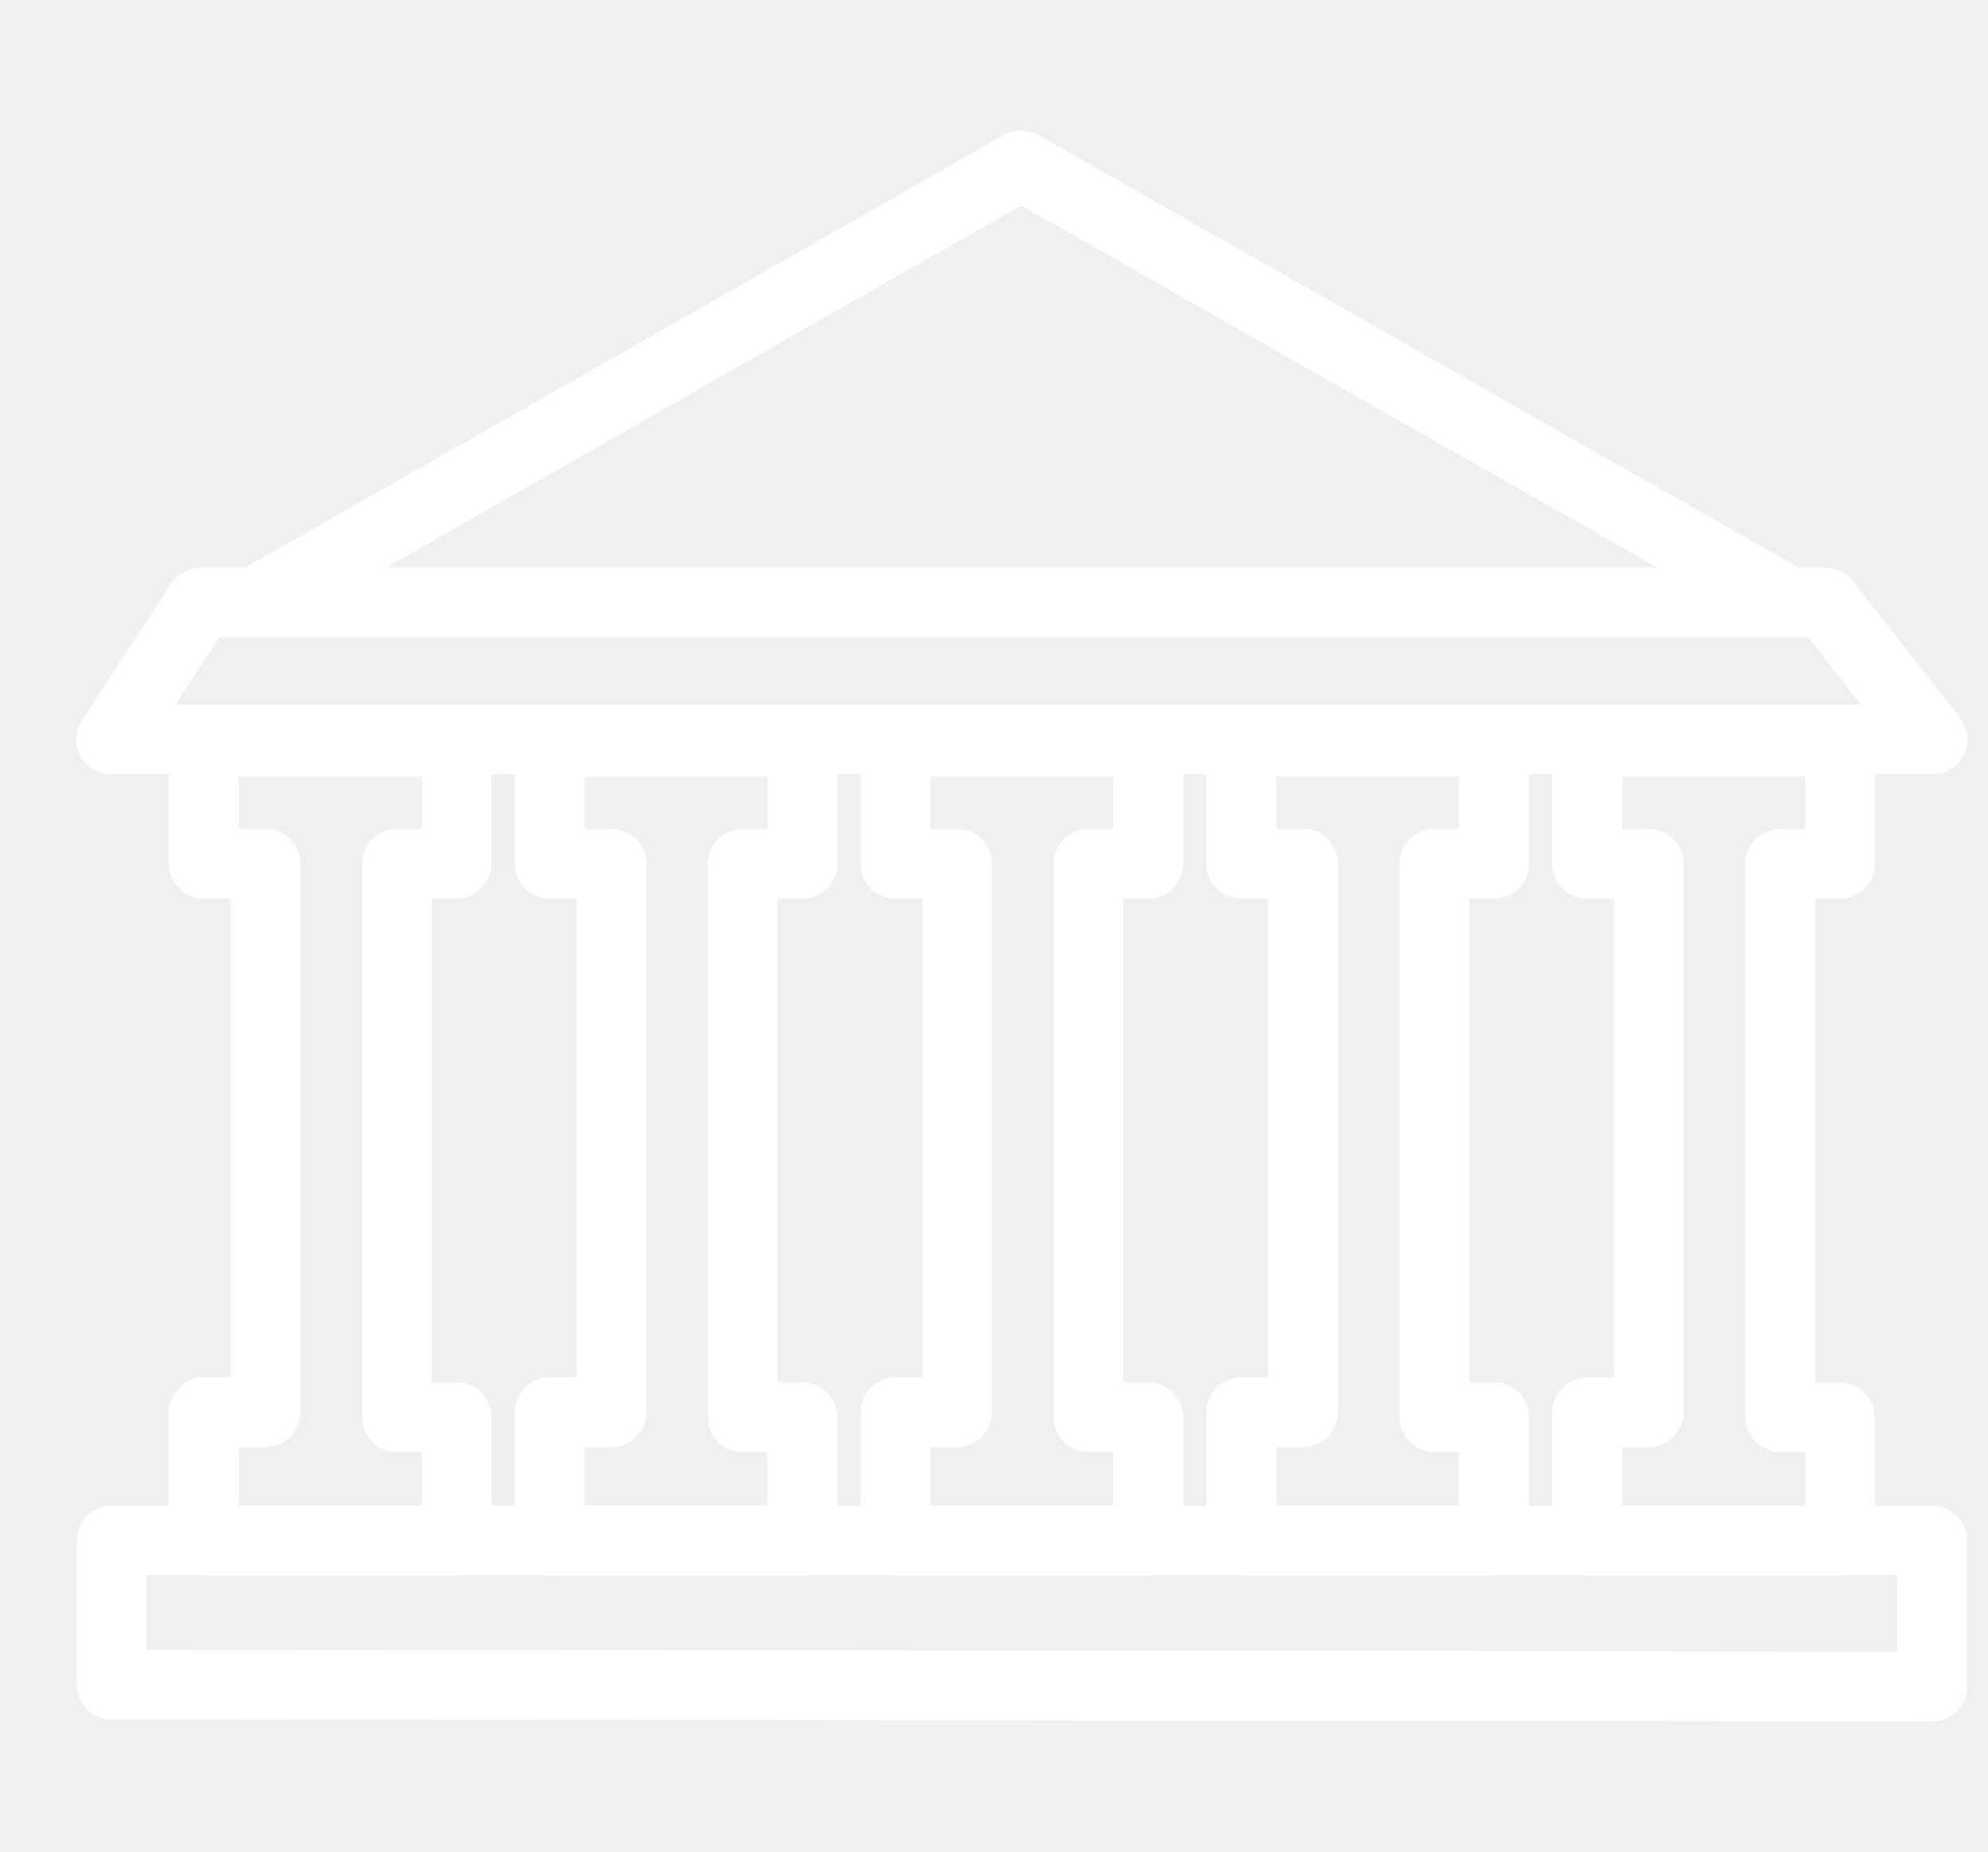
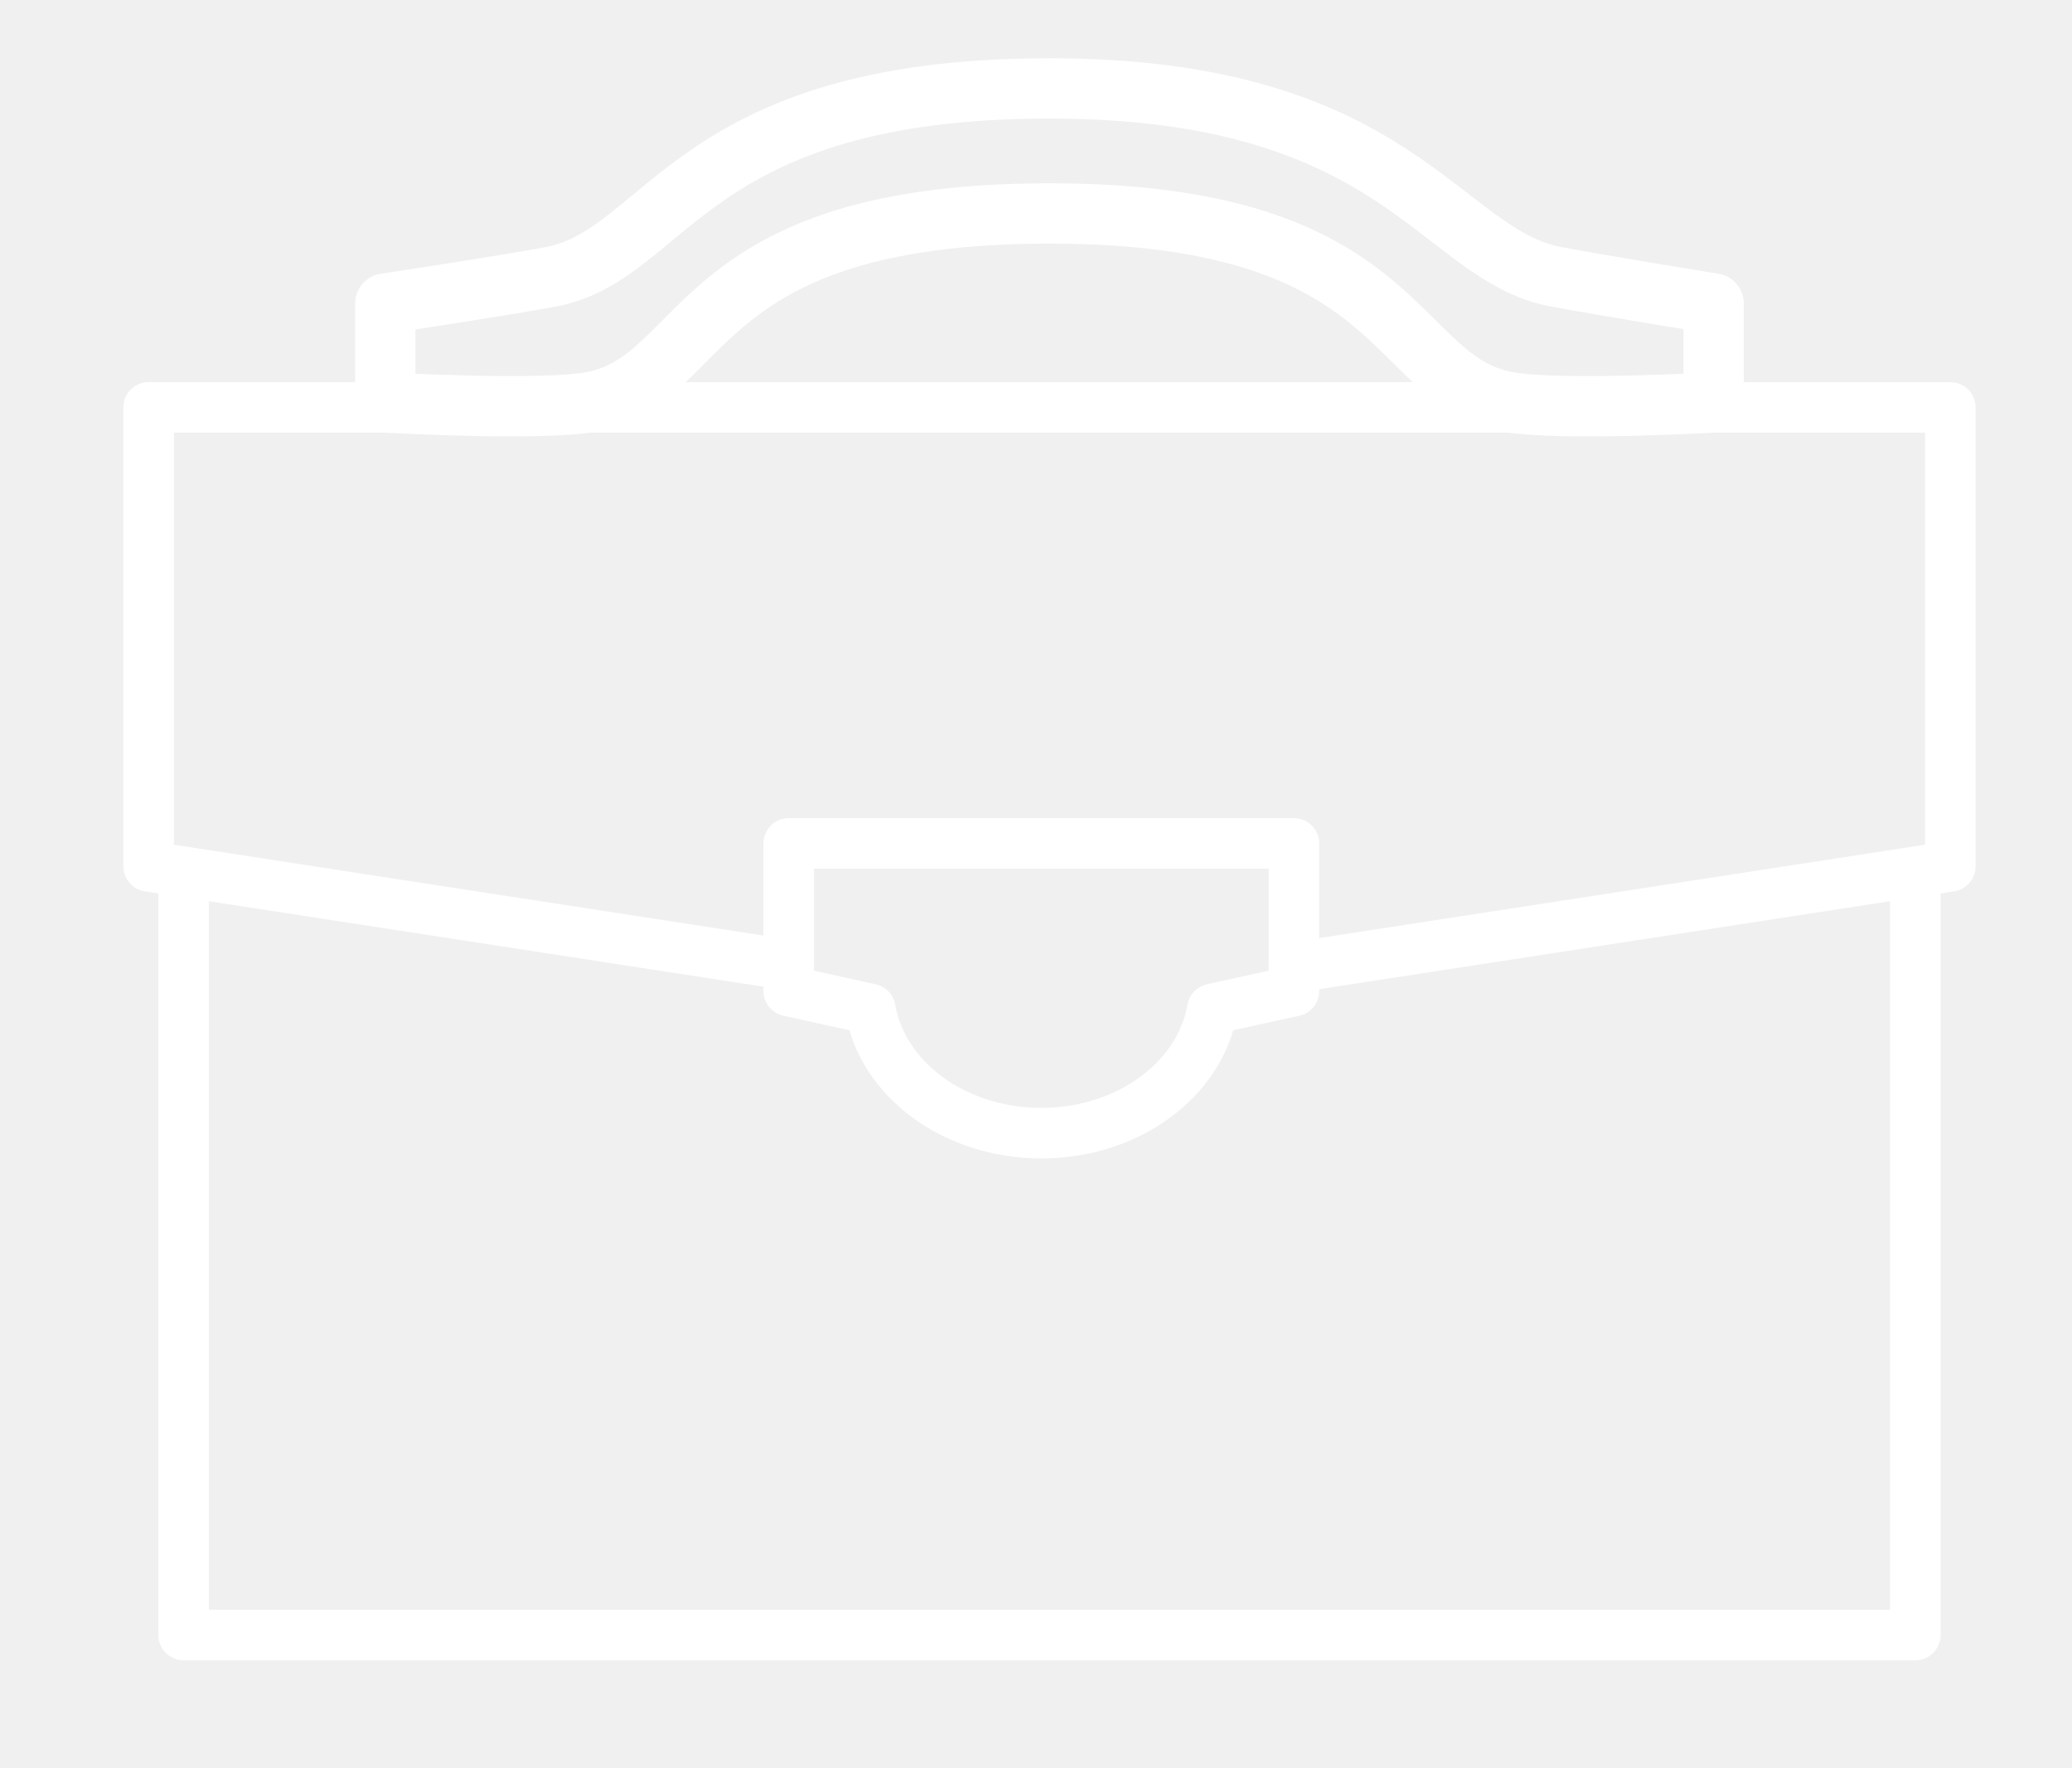
- <svg xmlns="http://www.w3.org/2000/svg" version="1.1" id="Layer_2" x="0px" y="0px" width="884px" height="823.458px" viewBox="0 0 884 823.458" enable-background="new 0 0 884 823.458" xml:space="preserve">
-   <polygon fill="none" stroke="#FFFFFF" stroke-width="31" stroke-linecap="round" stroke-linejoin="round" stroke-miterlimit="10" points="  89.147,267.901 811.611,267.901 859.399,328.809 49.404,328.809 " />
-   <polyline fill="none" stroke="#FFFFFF" stroke-width="31" stroke-linecap="round" stroke-linejoin="round" stroke-miterlimit="10" points="  118.417,264.901 454.041,73.513 790.385,264.901 " />
-   <polygon fill="none" stroke="#FFFFFF" stroke-width="31" stroke-linecap="round" stroke-linejoin="round" stroke-miterlimit="10" points="  49.626,749.077 49.626,685.018 859.176,685.018 859.176,749.946 " />
-   <g>
-     <polygon fill="none" stroke="#FFFFFF" stroke-width="31" stroke-linecap="round" stroke-linejoin="round" stroke-miterlimit="10" points="   90.634,329.809 90.634,384.084 118.096,384.084 118.096,627.95 90.634,627.95 90.634,685.018 203.05,685.018 203.05,630.2    176.496,630.2 176.496,384.084 203.05,384.084 203.05,329.809  " />
-     <polygon fill="none" stroke="#FFFFFF" stroke-width="31" stroke-linecap="round" stroke-linejoin="round" stroke-miterlimit="10" points="   244.414,329.809 244.414,384.084 271.876,384.084 271.876,627.95 244.414,627.95 244.414,685.018 356.83,685.018 356.83,630.2    330.275,630.2 330.275,384.084 356.83,384.084 356.83,329.809  " />
-     <polygon fill="none" stroke="#FFFFFF" stroke-width="31" stroke-linecap="round" stroke-linejoin="round" stroke-miterlimit="10" points="   398.193,329.809 398.193,384.084 425.655,384.084 425.655,627.95 398.193,627.95 398.193,685.018 510.609,685.018 510.609,630.2    484.056,630.2 484.056,384.084 510.609,384.084 510.609,329.809  " />
-     <polygon fill="none" stroke="#FFFFFF" stroke-width="31" stroke-linecap="round" stroke-linejoin="round" stroke-miterlimit="10" points="   551.974,329.809 551.974,384.084 579.435,384.084 579.435,627.95 551.974,627.95 551.974,685.018 664.39,685.018 664.39,630.2    637.835,630.2 637.835,384.084 664.39,384.084 664.39,329.809  " />
-     <polygon fill="none" stroke="#FFFFFF" stroke-width="31" stroke-linecap="round" stroke-linejoin="round" stroke-miterlimit="10" points="   705.753,329.809 705.753,384.084 733.214,384.084 733.214,627.95 705.753,627.95 705.753,685.018 818.169,685.018 818.169,630.2    791.614,630.2 791.614,384.084 818.169,384.084 818.169,329.809  " />
+ <svg xmlns="http://www.w3.org/2000/svg" version="1.1" id="Layer_1" x="0px" y="0px" width="1271.5px" height="1084.5px" viewBox="0 0 1271.5 1084.5" enable-background="new 0 0 1271.5 1084.5" xml:space="preserve">
+   <g id="Layer_2">
+     <polyline fill="none" stroke="#FFFFFF" stroke-width="31" stroke-linecap="round" stroke-linejoin="round" stroke-miterlimit="10" points="   1175.363,536.608 1175.363,1003.25 112.677,1003.25 112.677,536.608  " />
+     <path fill="none" stroke="#FFFFFF" stroke-width="37" stroke-linecap="round" stroke-linejoin="round" stroke-miterlimit="10" d="   M644.02,130.967c-221.268,0-209.2,102.217-280.974,115.6c-31.115,5.802-126.604,0.4-126.604,0.4V186.25   c0,0,70.489-10.599,101.604-16.401C409.816,156.466,422.351,54.25,644.02,54.25c214.811,0,239.204,102.216,310.979,115.599   c31.115,5.802,96.604,16.401,96.604,16.401v60.717c0,0-95.485,5.402-126.604-0.4C853.224,233.184,863.247,130.967,644.02,130.967z" />
+     <polygon fill="none" stroke="#FFFFFF" stroke-width="31" stroke-linecap="round" stroke-linejoin="round" stroke-miterlimit="10" points="   1196.83,249.967 91.21,249.967 91.21,531.608 484.004,592.131 484.004,517.518 794.036,517.518 794.036,593.672 1196.83,531.608     " />
+     <path fill="none" stroke="#FFFFFF" stroke-width="31" stroke-linecap="round" stroke-linejoin="round" stroke-miterlimit="10" d="   M484.004,592.131v15.967l50.085,11c7.343,43.085,51.521,76.208,104.931,76.208c53.411,0,97.591-33.123,104.934-76.208l50.085-11   v-14.426" />
  </g>
</svg>
